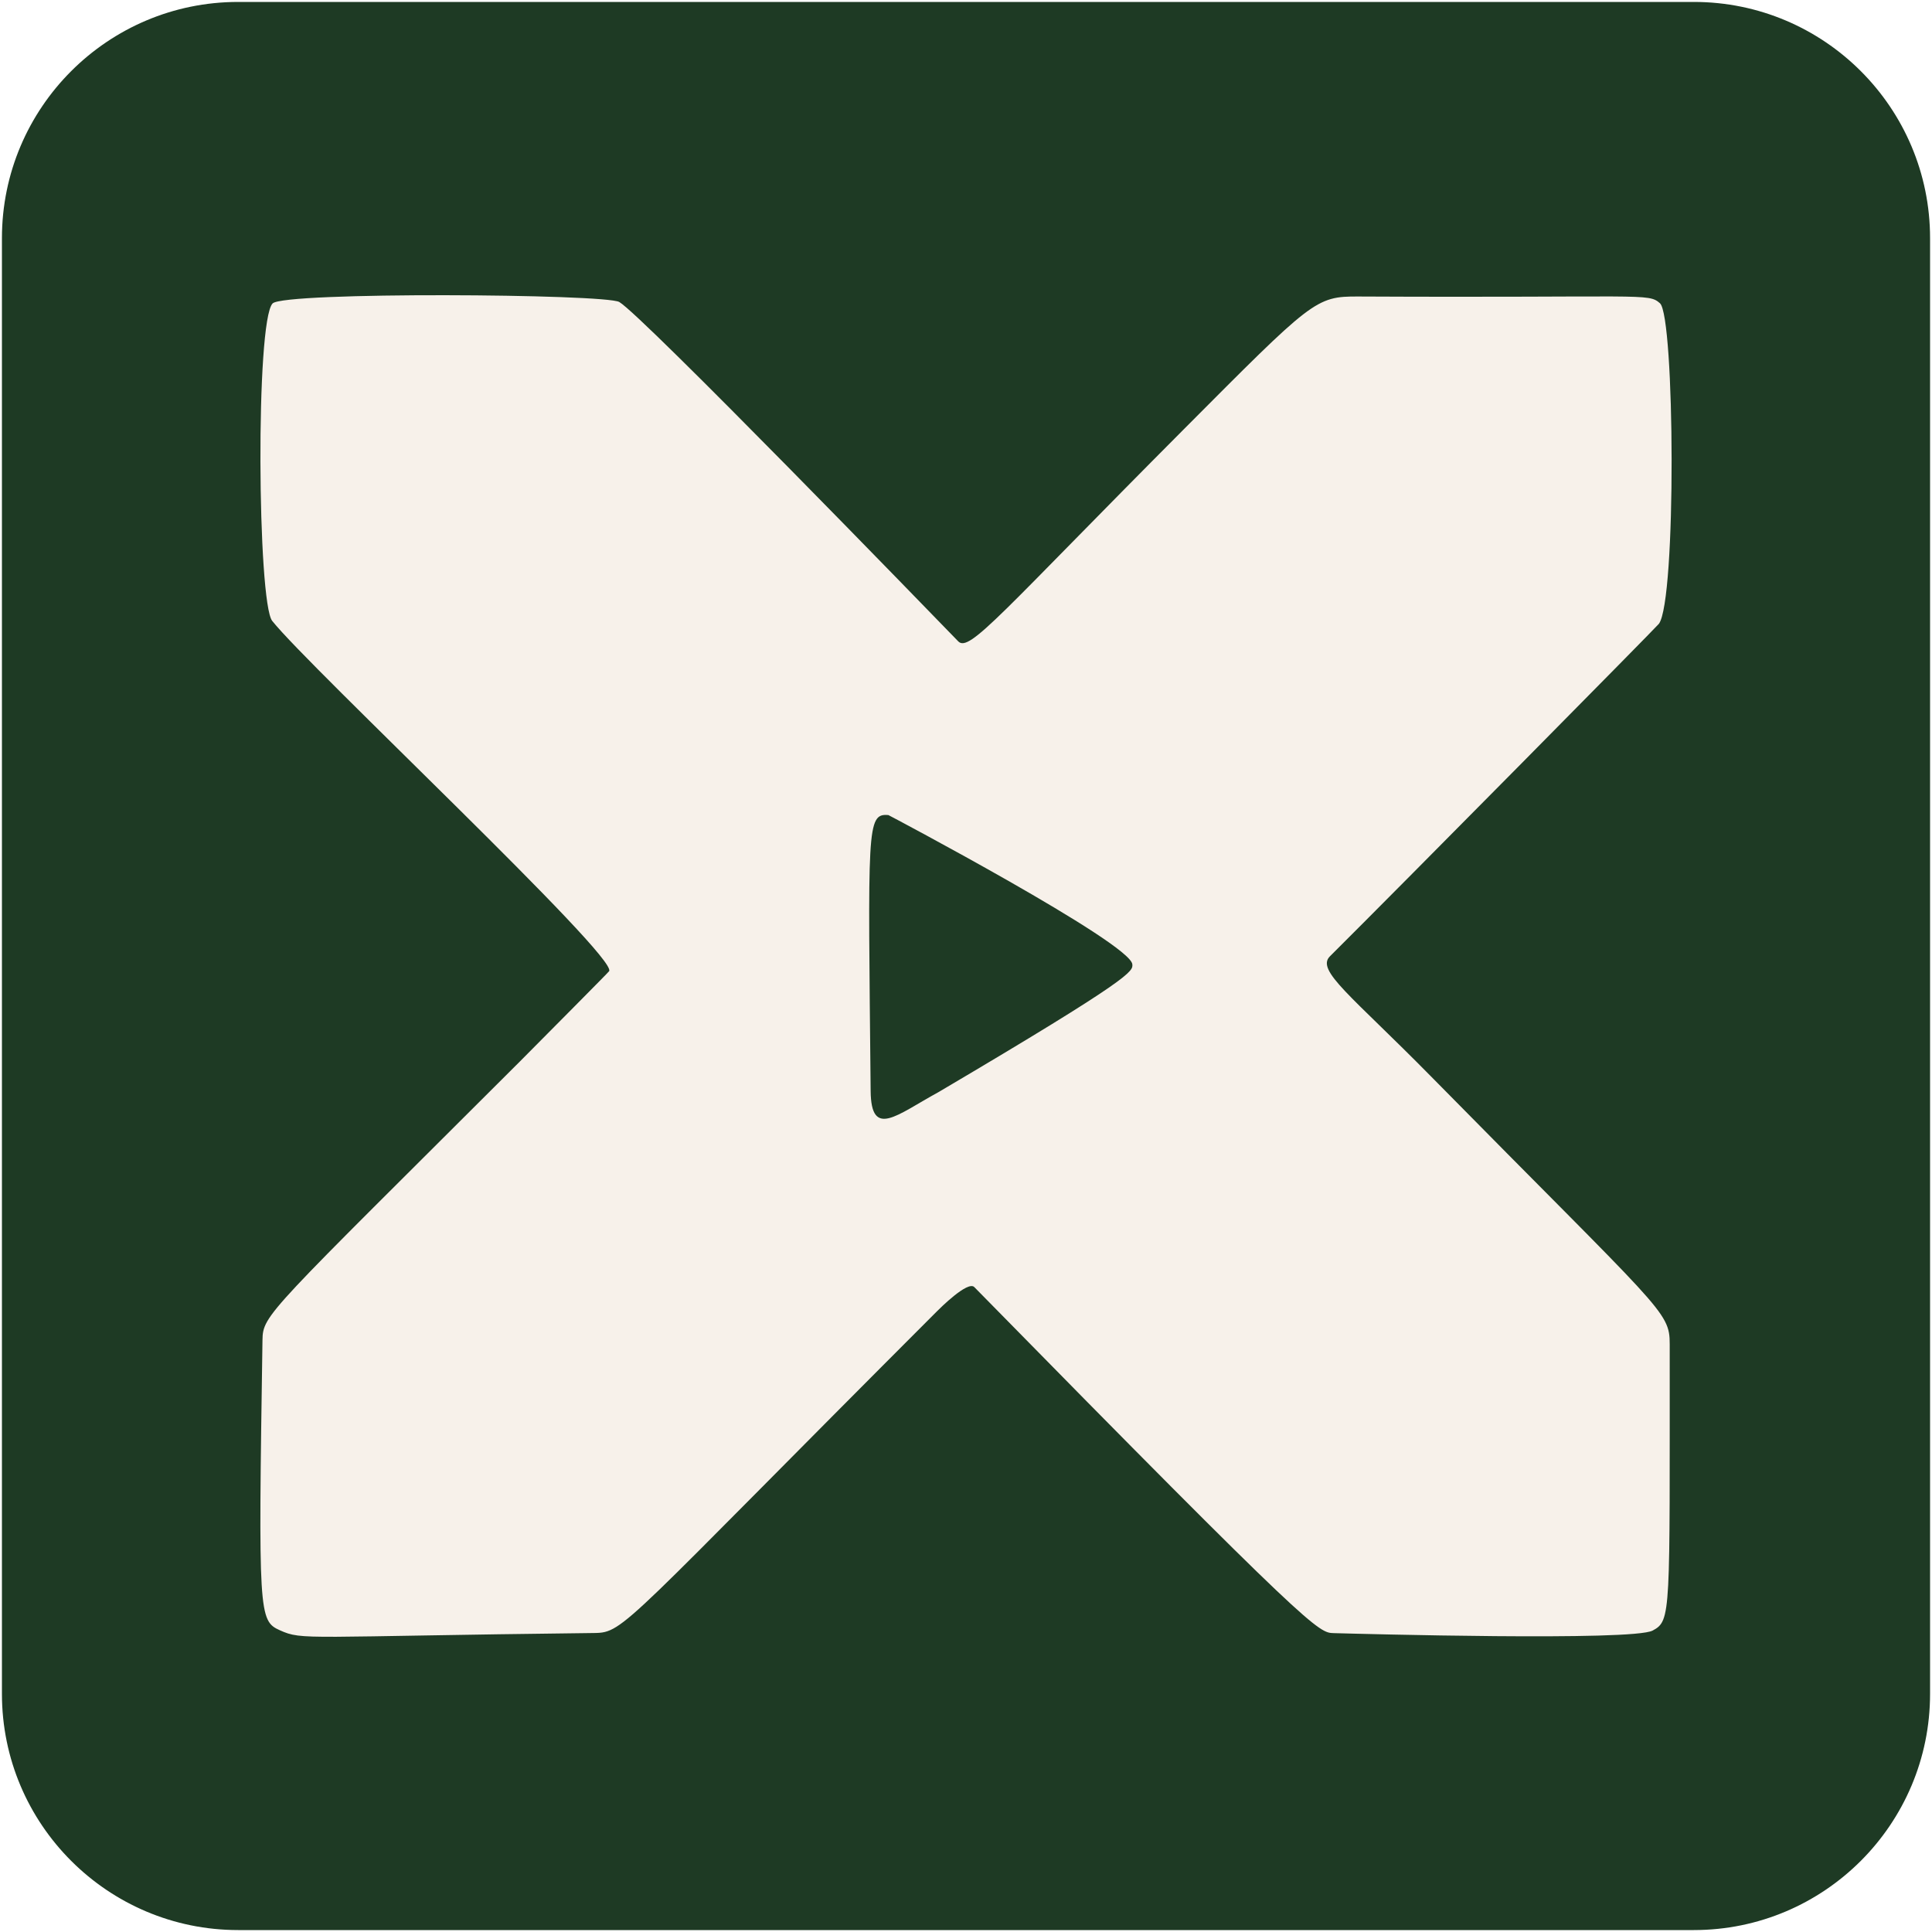
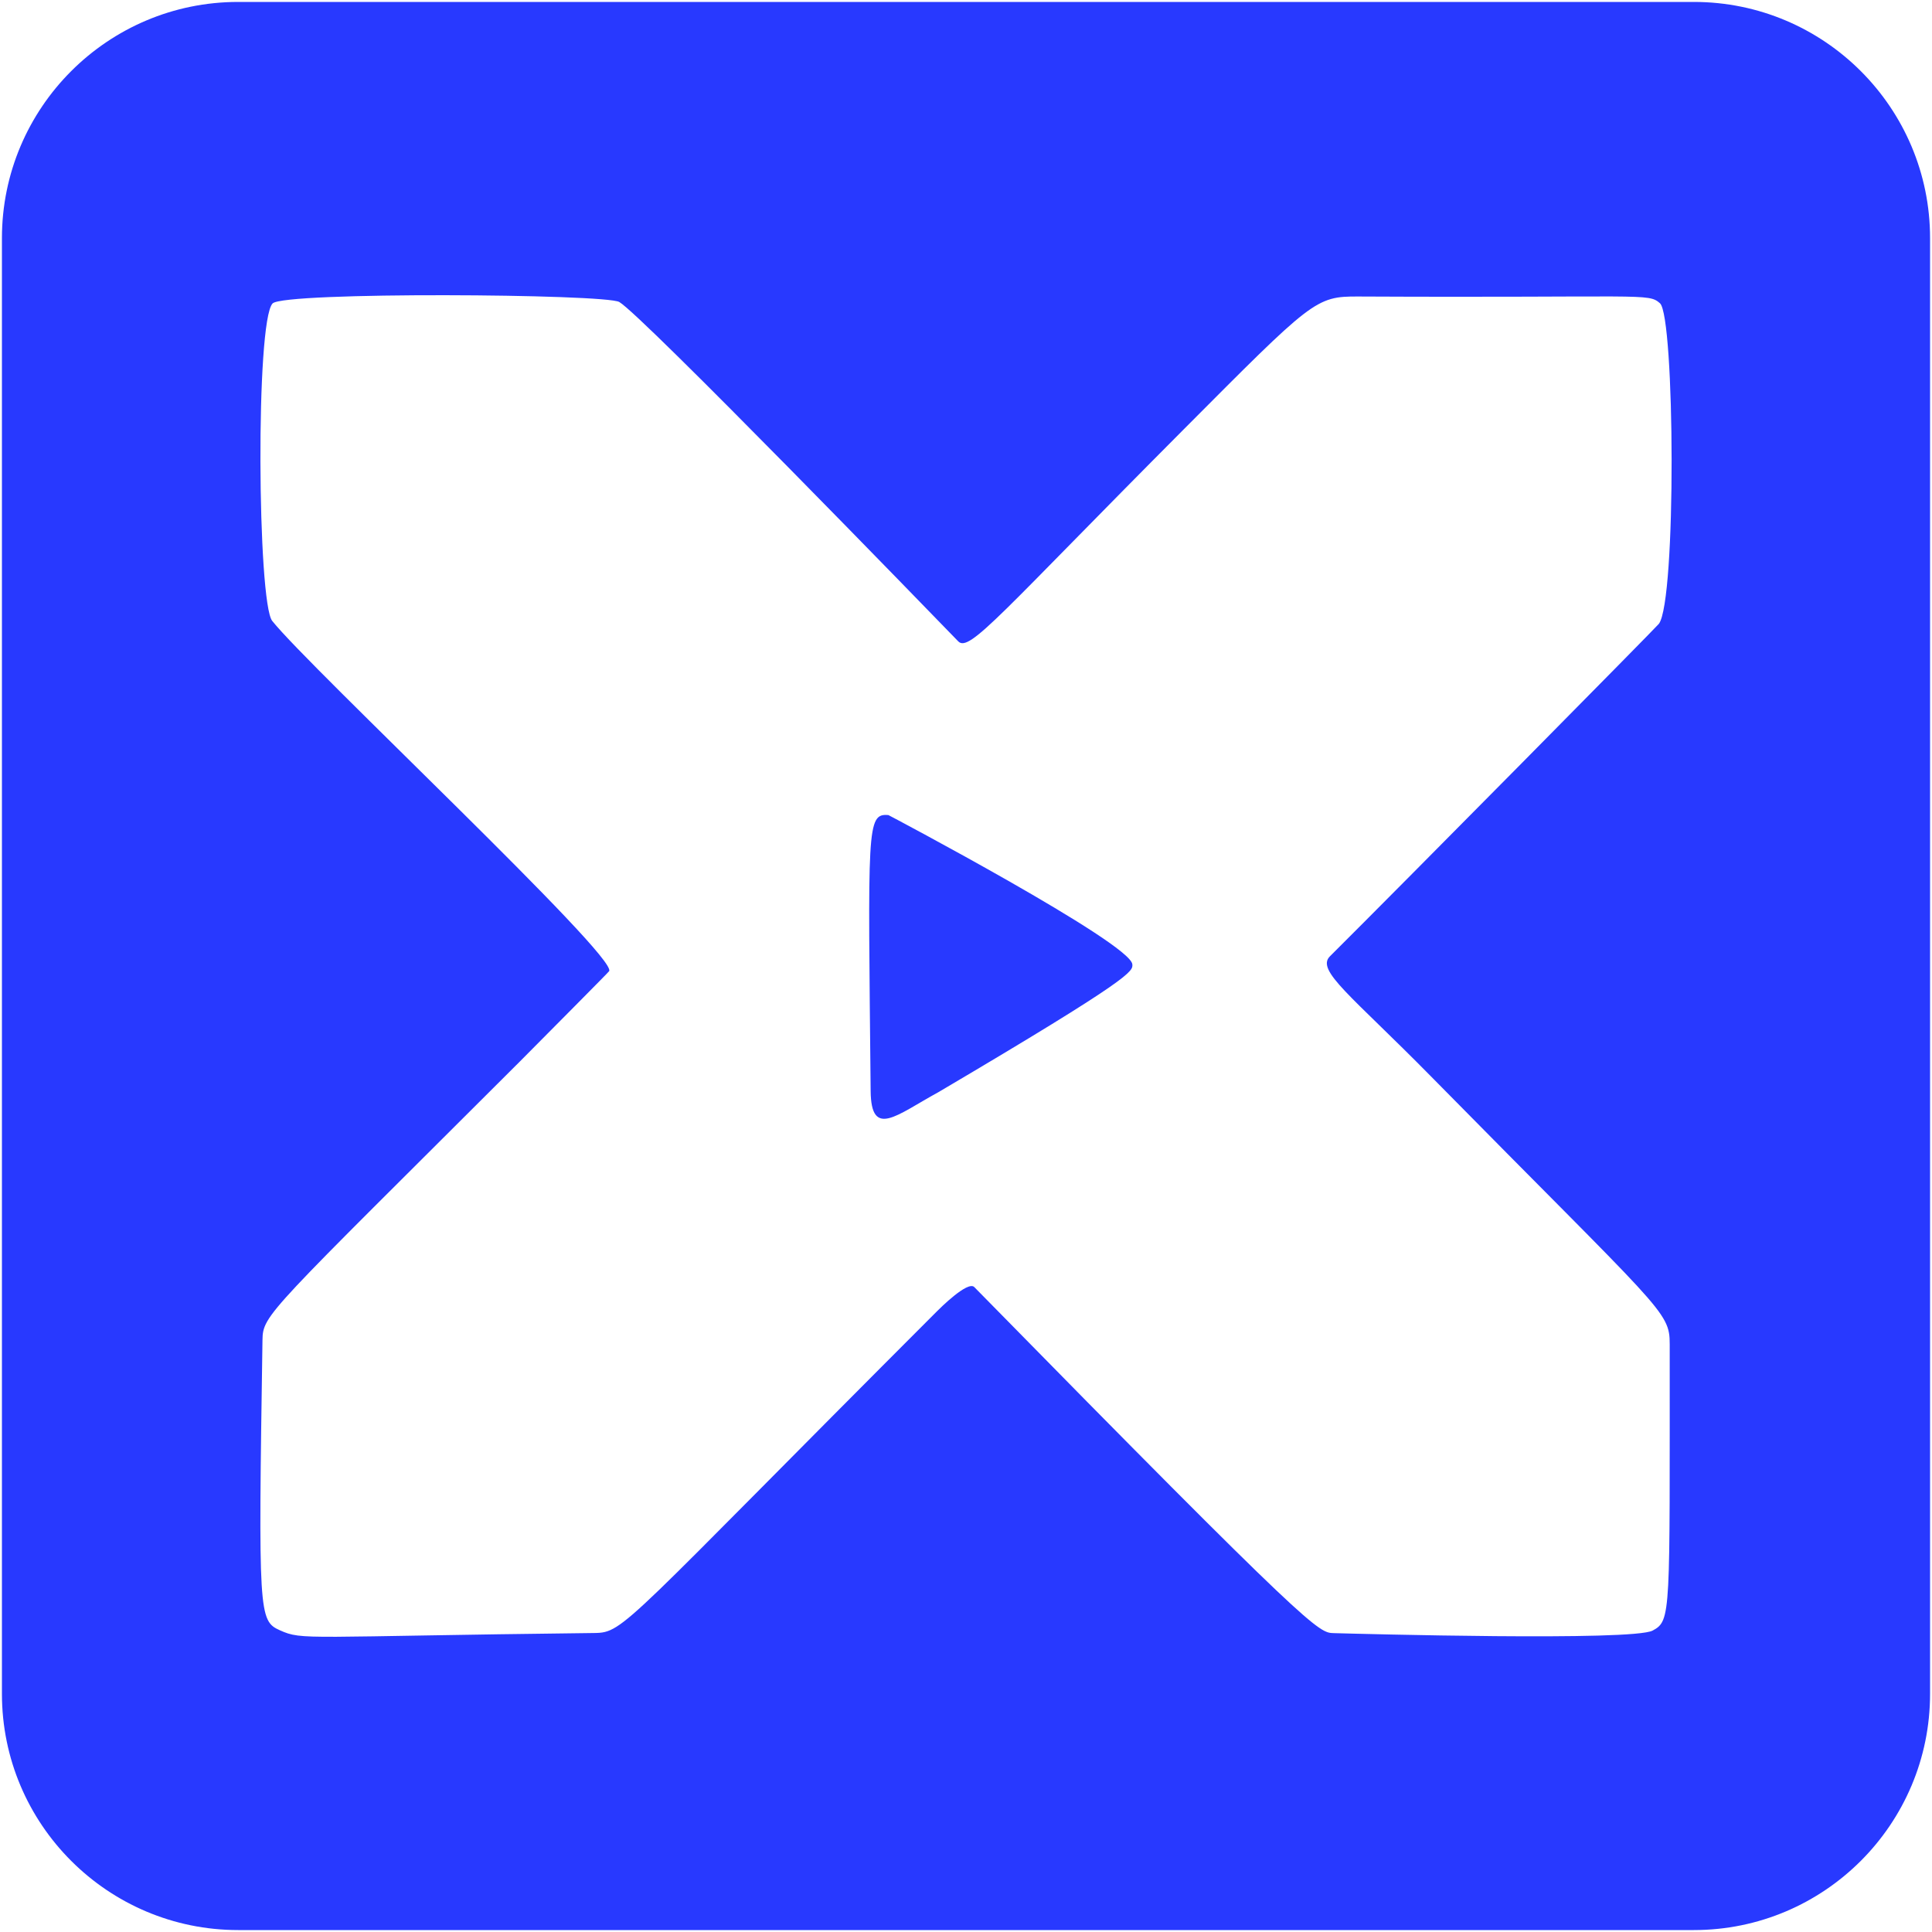
<svg xmlns="http://www.w3.org/2000/svg" width="100%" height="100%" viewBox="0 0 500 500" version="1.1" xml:space="preserve" style="fill-rule:evenodd;clip-rule:evenodd;stroke-linejoin:round;stroke-miterlimit:2;">
  <g transform="matrix(1,0,0,1,3.5,1.5)">
-     <path d="M496,60.139L496,436.861C496,470.605 468.605,498 434.861,498L58.139,498C24.395,498 -3,470.605 -3,436.861L-3,60.139C-3,26.395 24.395,-1 58.139,-1L434.861,-1C468.605,-1 496,26.395 496,60.139Z" style="fill:rgb(30,58,36);" />
+     <path d="M496,60.139L496,436.861C496,470.605 468.605,498 434.861,498L58.139,498C24.395,498 -3,470.605 -3,436.861L-3,60.139C-3,26.395 24.395,-1 58.139,-1L434.861,-1C468.605,-1 496,26.395 496,60.139Z" style="fill:rgb(40,57,255);" />
  </g>
  <g transform="matrix(1.057112,0,0,1.057112,-13.70172,-18.41485)">
-     <path d="M140.257,277.27C147.651,269.817 161.812,255.575 162.084,255.182C164.412,251.827 88.639,180.8 79.602,169.427C75.997,164.89 75.489,96.104 79.697,91.708C82.476,88.805 161.151,89.356 164.576,91.357C170.198,94.642 241.021,167.695 247.56,174.44C250.292,177.258 257.976,167.502 302.647,122.645C334.328,90.832 335.003,89.96 345.505,90.011C415.821,90.354 416.444,89.087 419.35,91.666C422.982,94.891 423.413,164.457 419.075,170.15C418.418,171.012 357.194,232.983 338.547,251.544C335.066,255.008 343.774,261.122 363.174,280.824C419.938,338.471 421.737,338.349 421.735,346.5C421.715,412.774 422.148,414.159 417.553,416.613C412.637,419.239 345.75,417.41 339.508,417.239C335.748,417.137 334.741,417.367 251.483,332.518C249.893,330.898 243.008,337.786 242.396,338.398C165.515,415.317 165.833,417.124 158.501,417.208C87.223,418.03 87.101,419.067 81.481,416.54C76.288,414.205 76.196,412.639 77.221,345.494C77.317,339.207 78.428,339.004 140.257,277.27ZM242.685,284.81C290.641,256.529 290.302,255.204 290.178,253.51C289.795,248.307 230.551,216.974 230.459,216.966C225.065,216.497 225.486,219.935 226.111,284.503C226.224,296.24 232.4,290.426 242.685,284.81Z" style="fill:rgb(247,241,234);" />
+     <path d="M140.257,277.27C147.651,269.817 161.812,255.575 162.084,255.182C164.412,251.827 88.639,180.8 79.602,169.427C75.997,164.89 75.489,96.104 79.697,91.708C82.476,88.805 161.151,89.356 164.576,91.357C170.198,94.642 241.021,167.695 247.56,174.44C250.292,177.258 257.976,167.502 302.647,122.645C334.328,90.832 335.003,89.96 345.505,90.011C415.821,90.354 416.444,89.087 419.35,91.666C422.982,94.891 423.413,164.457 419.075,170.15C418.418,171.012 357.194,232.983 338.547,251.544C335.066,255.008 343.774,261.122 363.174,280.824C419.938,338.471 421.737,338.349 421.735,346.5C421.715,412.774 422.148,414.159 417.553,416.613C412.637,419.239 345.75,417.41 339.508,417.239C335.748,417.137 334.741,417.367 251.483,332.518C249.893,330.898 243.008,337.786 242.396,338.398C165.515,415.317 165.833,417.124 158.501,417.208C87.223,418.03 87.101,419.067 81.481,416.54C76.288,414.205 76.196,412.639 77.221,345.494C77.317,339.207 78.428,339.004 140.257,277.27ZM242.685,284.81C290.641,256.529 290.302,255.204 290.178,253.51C289.795,248.307 230.551,216.974 230.459,216.966C225.065,216.497 225.486,219.935 226.111,284.503C226.224,296.24 232.4,290.426 242.685,284.81Z" style="fill:rgb(255,255,255);" />
  </g>
</svg>
